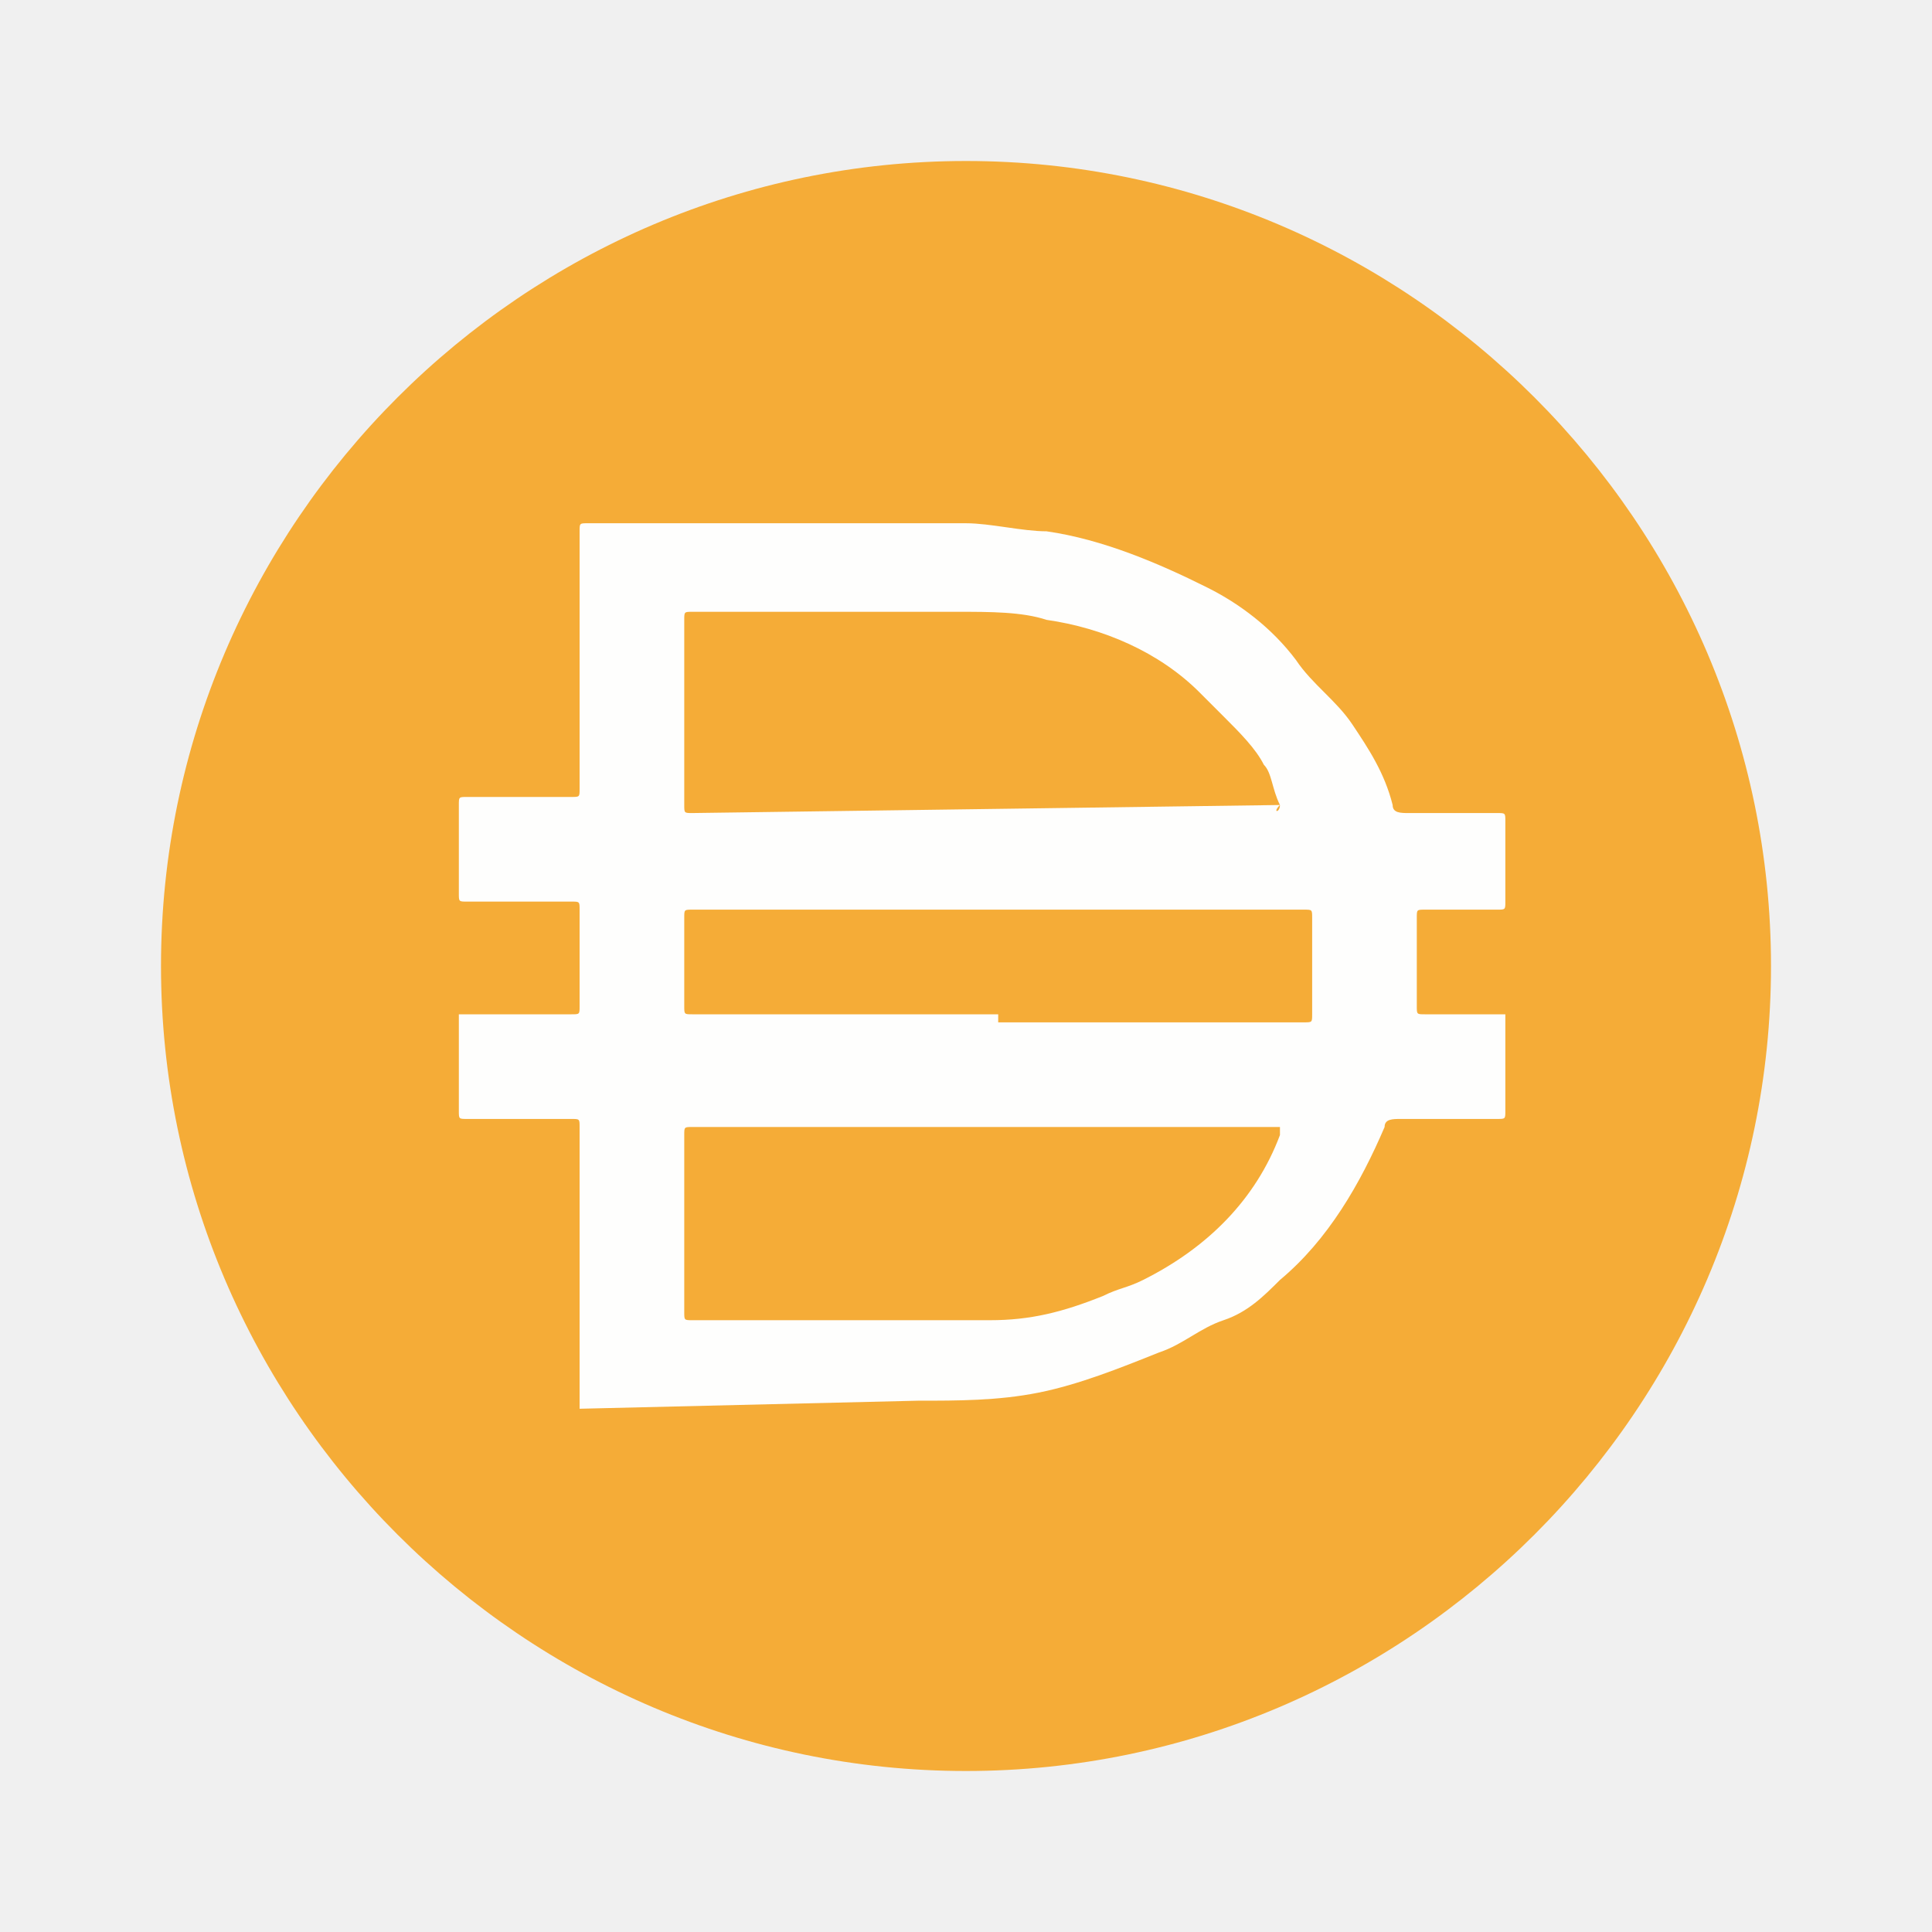
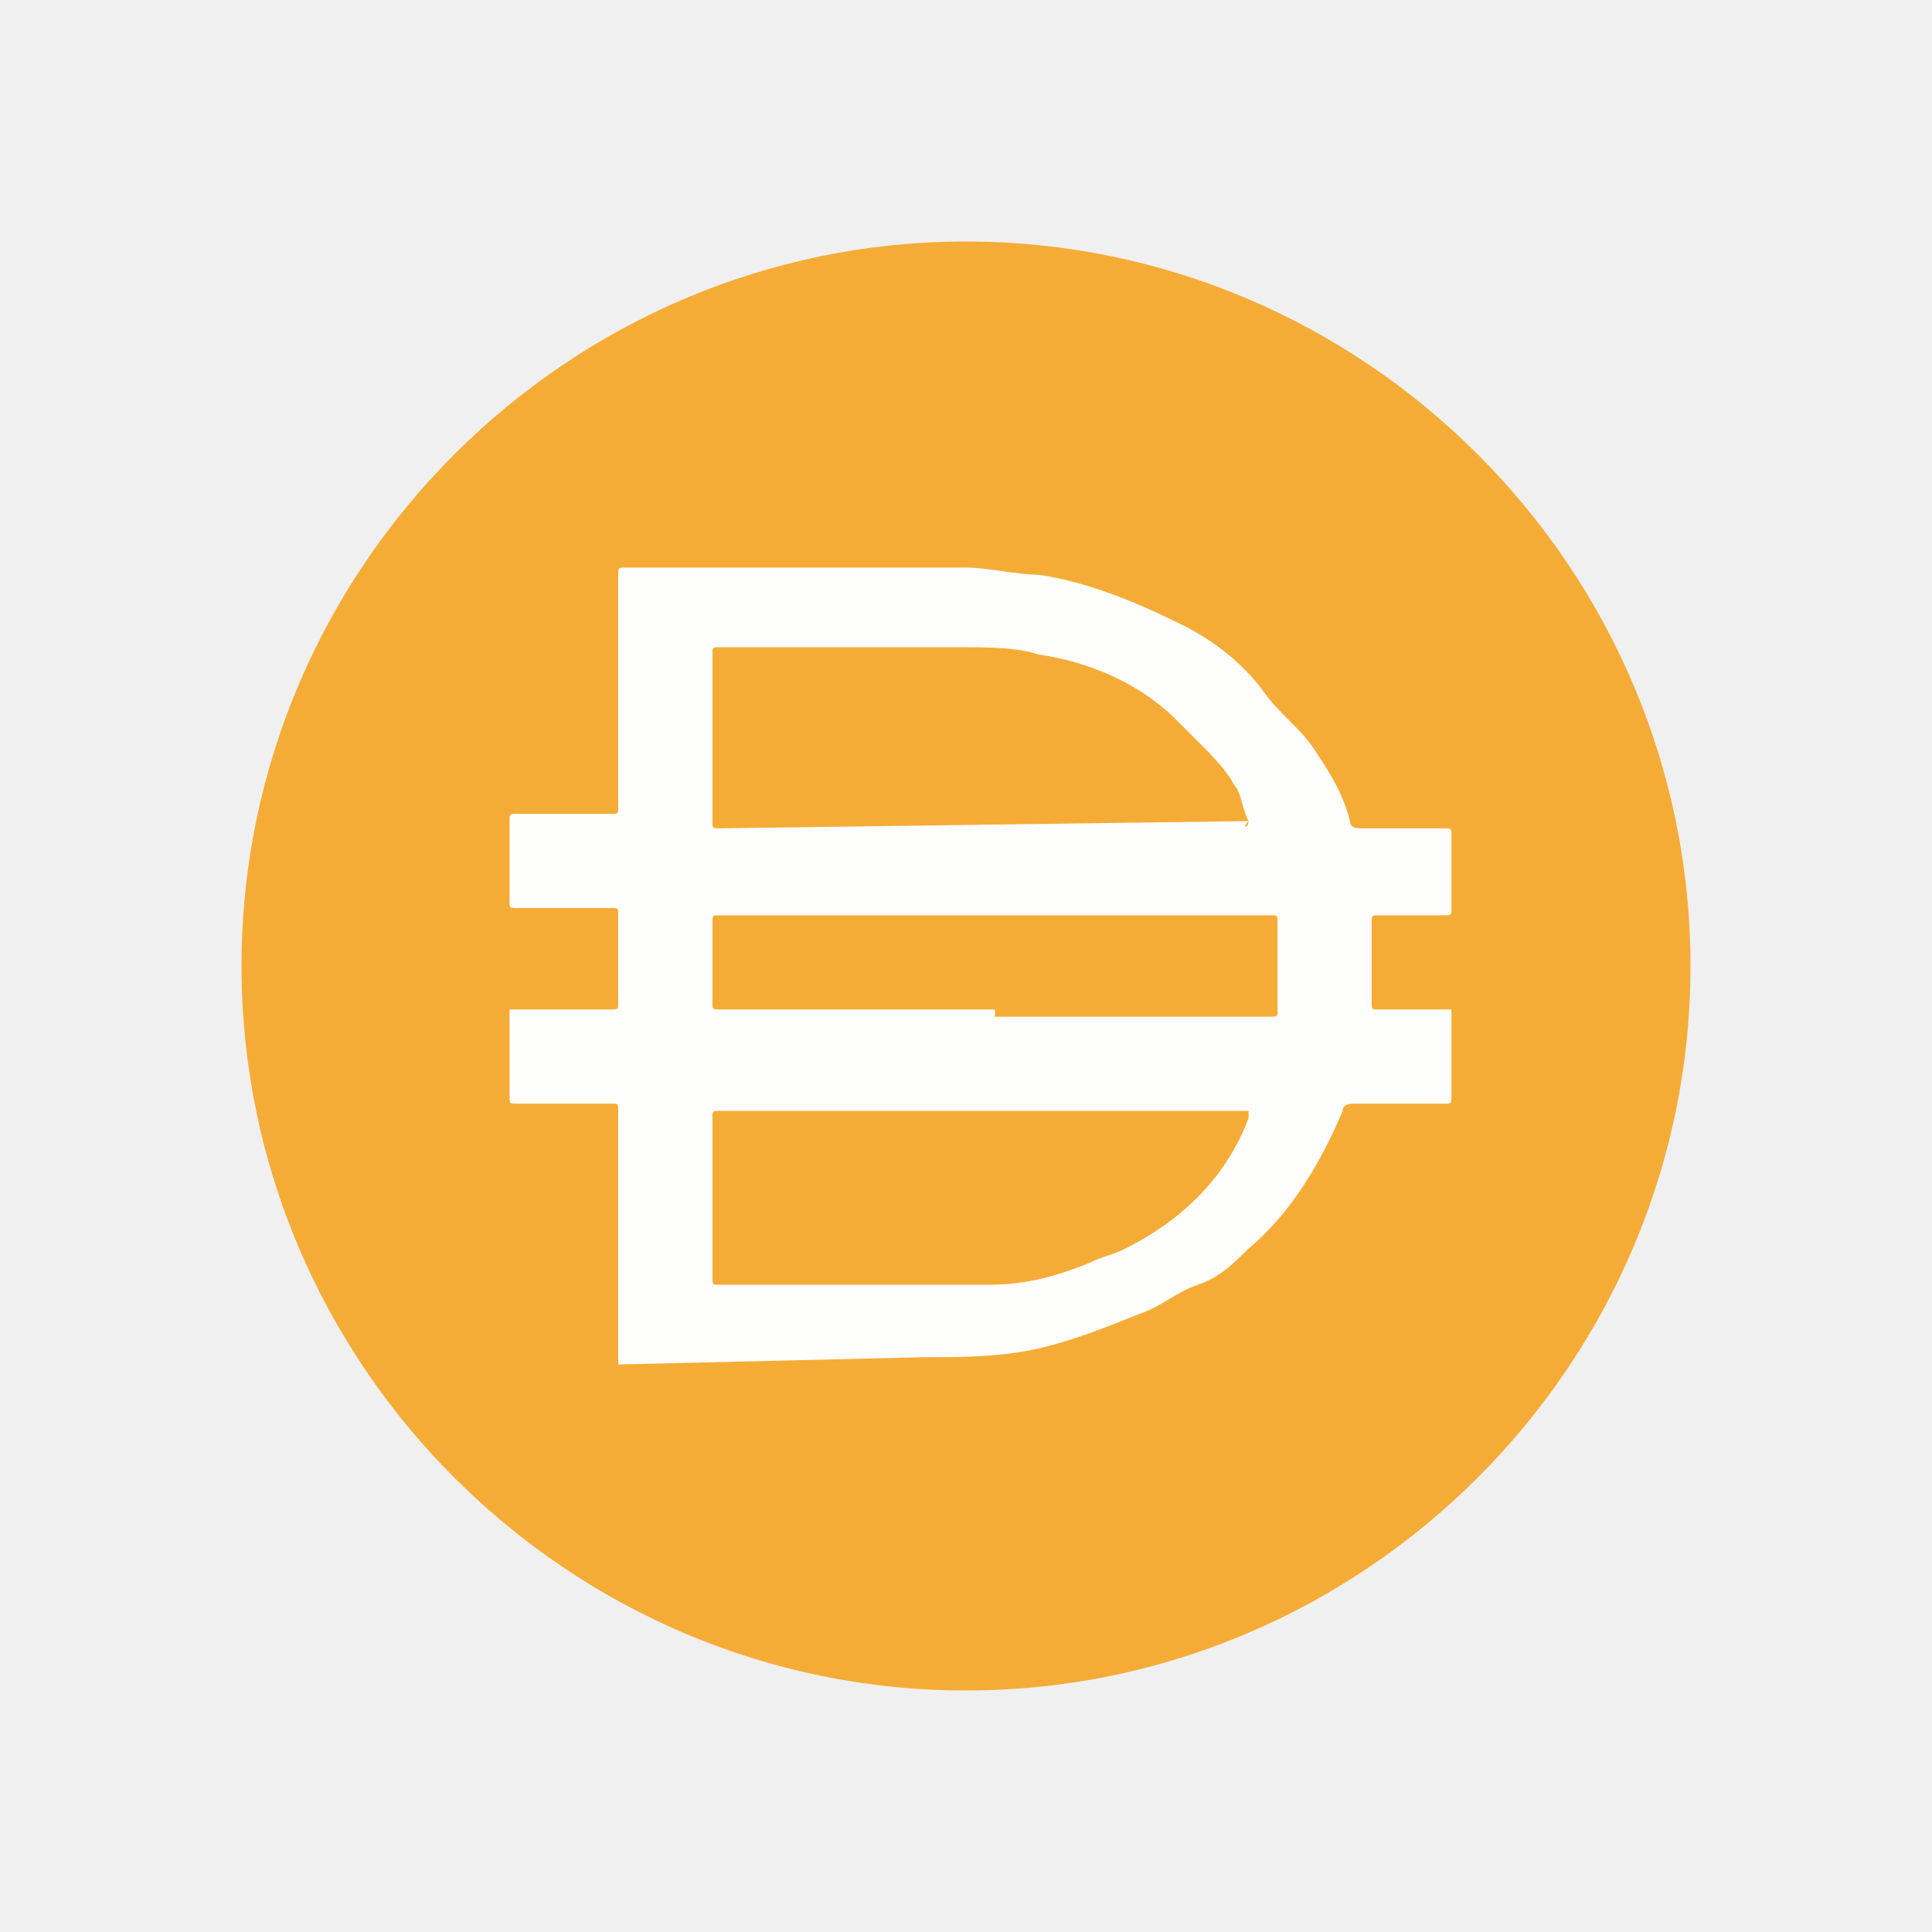
- <svg xmlns="http://www.w3.org/2000/svg" version="1.1" id="Ebene_1" focusable="false" x="0px" y="0px" viewBox="0 0 24 24" style="enable-background:new 0 0 24 24;" xml:space="preserve">
-   <style type="text/css">
+ <svg xmlns="http://www.w3.org/2000/svg" class="MuiSvgIcon-root MuiSvgIcon-fontSizeMedium MuiBox-root css-1om0hkc" focusable="false" viewBox="0 0 24 24" aria-hidden="true" data-testid="AccountBoxIcon" version="1.1" id="svg4">
+   <defs id="defs8">
+     <clipPath id="clip-path">
+       <rect id="Rechteck_1170" data-name="Rechteck 1170" width="15.312" height="10.564" fill="#fff" />
+     </clipPath>
+     <filter id="filter0_i" x="0.859" y="0.592" width="94.43" height="94.659" filterUnits="userSpaceOnUse" color-interpolation-filters="sRGB">
+       <feFlood flood-opacity="0" result="BackgroundImageFix" id="feFlood927" />
+       <feBlend mode="normal" in="SourceGraphic" in2="BackgroundImageFix" result="shape" id="feBlend929" />
+       <feColorMatrix in="SourceAlpha" type="matrix" values="0 0 0 0 0 0 0 0 0 0 0 0 0 0 0 0 0 0 127 0" result="hardAlpha" id="feColorMatrix931" />
+       <feOffset dy="-0.689" id="feOffset933" />
+       <feGaussianBlur stdDeviation="0.115" id="feGaussianBlur935" />
+       <feComposite in2="hardAlpha" operator="arithmetic" k2="-1" k3="1" id="feComposite937" />
+       <feColorMatrix type="matrix" values="0 0 0 0 0.07 0 0 0 0 0.988 0 0 0 0 0.718 0 0 0 1 0" id="feColorMatrix939" />
+       <feBlend mode="normal" in2="shape" result="effect1_innerShadow" id="feBlend941" />
+     </filter>
+     <linearGradient id="paint0_linear" x1="48.075" y1="4.341" x2="48.075" y2="91.733" gradientUnits="userSpaceOnUse">
+       <stop stop-color="#141E27" id="stop944" />
+       <stop offset="1" stop-color="#141E27" id="stop946" />
+     </linearGradient>
+     <clipPath id="clip0">
+       <rect width="96" height="96" fill="white" id="rect949" />
+     </clipPath>
+   </defs>
+   <style type="text/css" id="style1288">
	.st0{fill:#F5AC37;}
	.st1{fill:#FEFEFD;}
</style>
-   <g id="Layer_x0020_1">
-     <path class="st0" d="M12,2c5.5,0,10,4.5,10,10c0,5.5-4.5,10-10,10C6.5,22,2,17.5,2,12C2,6.5,6.5,2,12,2z" />
-     <path class="st1" d="M12.4,12.7h3.8c0.1,0,0.1,0,0.1-0.1c0-0.4,0-0.8,0-1.2c0-0.1,0-0.1-0.1-0.1H8.6c-0.1,0-0.1,0-0.1,0.1v1.1   c0,0.1,0,0.1,0.1,0.1H12.4L12.4,12.7z M15.9,10C15.9,10,15.9,10,15.9,10c-0.1-0.2-0.1-0.4-0.2-0.5c-0.1-0.2-0.3-0.4-0.5-0.6   c-0.1-0.1-0.2-0.2-0.3-0.3c-0.5-0.5-1.2-0.8-1.9-0.9c-0.3-0.1-0.7-0.1-1.1-0.1H8.6c-0.1,0-0.1,0-0.1,0.1V10c0,0.1,0,0.1,0.1,0.1   L15.9,10C15.8,10.1,15.9,10.1,15.9,10L15.9,10L15.9,10z M15.9,14c-0.1,0-0.2,0-0.3,0H8.6c-0.1,0-0.1,0-0.1,0.1v2.2   c0,0.1,0,0.1,0.1,0.1h3.2c0.2,0,0.3,0,0.5,0c0.5,0,0.9-0.1,1.4-0.3c0.2-0.1,0.3-0.1,0.5-0.2h0c0.8-0.4,1.4-1,1.7-1.8   C15.9,14.1,15.9,14,15.9,14L15.9,14z M7.2,17.5L7.2,17.5v-1.5v-0.5v-1.5c0-0.1,0-0.1-0.1-0.1H5.8c-0.1,0-0.1,0-0.1-0.1v-1.2h1.4   c0.1,0,0.1,0,0.1-0.1v-1.2c0-0.1,0-0.1-0.1-0.1H5.8c-0.1,0-0.1,0-0.1-0.1v-1.1c0-0.1,0-0.1,0.1-0.1h1.3c0.1,0,0.1,0,0.1-0.1V6.6   c0-0.1,0-0.1,0.1-0.1H12c0.3,0,0.7,0.1,1,0.1c0.7,0.1,1.4,0.4,2,0.7c0.4,0.2,0.8,0.5,1.1,0.9c0.2,0.3,0.5,0.5,0.7,0.8   c0.2,0.3,0.4,0.6,0.5,1c0,0.1,0.1,0.1,0.2,0.1h1.1c0.1,0,0.1,0,0.1,0.1v1c0,0.1,0,0.1-0.1,0.1h-0.9c-0.1,0-0.1,0-0.1,0.1   c0,0.4,0,0.8,0,1.1c0,0.1,0,0.1,0.1,0.1h1c0,0.1,0,0.1,0,0.2c0,0.1,0,0.1,0,0.2v0.8c0,0.1,0,0.1-0.1,0.1h-1.2c-0.1,0-0.2,0-0.2,0.1   c-0.3,0.7-0.7,1.4-1.3,1.9c-0.2,0.2-0.4,0.4-0.7,0.5c-0.3,0.1-0.5,0.3-0.8,0.4c-0.5,0.2-1,0.4-1.5,0.5c-0.5,0.1-1,0.1-1.5,0.1   L7.2,17.5L7.2,17.5L7.2,17.5z" />
+   <g id="Layer_x0020_1" transform="matrix(0.9,0,0,0.9,1.2,1.2)">
+     <path class="st0" d="M 12,2 C 17.5,2 22,6.5 22,12 22,17.5 17.5,22 12,22 6.5,22 2,17.5 2,12 2,6.5 6.5,2 12,2 Z" id="path1290" />
+     <path class="st1" d="m 12.4,12.7 h 3.8 c 0.1,0 0.1,0 0.1,-0.1 0,-0.4 0,-0.8 0,-1.2 0,-0.1 0,-0.1 -0.1,-0.1 H 8.6 c -0.1,0 -0.1,0 -0.1,0.1 v 1.1 c 0,0.1 0,0.1 0.1,0.1 h 3.8 z M 15.9,10 c 0,0 0,0 0,0 C 15.8,9.8 15.8,9.6 15.7,9.5 15.6,9.3 15.4,9.1 15.2,8.9 15.1,8.8 15,8.7 14.9,8.6 14.4,8.1 13.7,7.8 13,7.7 12.7,7.6 12.3,7.6 11.9,7.6 H 8.6 c -0.1,0 -0.1,0 -0.1,0.1 V 10 c 0,0.1 0,0.1 0.1,0.1 L 15.9,10 c -0.1,0.1 0,0.1 0,0 z m 0,4 c -0.1,0 -0.2,0 -0.3,0 h -7 c -0.1,0 -0.1,0 -0.1,0.1 v 2.2 c 0,0.1 0,0.1 0.1,0.1 h 3.2 c 0.2,0 0.3,0 0.5,0 0.5,0 0.9,-0.1 1.4,-0.3 C 13.9,16 14,16 14.2,15.9 v 0 c 0.8,-0.4 1.4,-1 1.7,-1.8 0,0 0,-0.1 0,-0.1 z m -8.7,3.5 v 0 V 16 15.5 14 c 0,-0.1 0,-0.1 -0.1,-0.1 H 5.8 c -0.1,0 -0.1,0 -0.1,-0.1 v -1.2 h 1.4 c 0.1,0 0.1,0 0.1,-0.1 v -1.2 c 0,-0.1 0,-0.1 -0.1,-0.1 H 5.8 c -0.1,0 -0.1,0 -0.1,-0.1 V 10 c 0,-0.1 0,-0.1 0.1,-0.1 h 1.3 c 0.1,0 0.1,0 0.1,-0.1 V 6.6 c 0,-0.1 0,-0.1 0.1,-0.1 H 12 c 0.3,0 0.7,0.1 1,0.1 0.7,0.1 1.4,0.4 2,0.7 0.4,0.2 0.8,0.5 1.1,0.9 0.2,0.3 0.5,0.5 0.7,0.8 0.2,0.3 0.4,0.6 0.5,1 0,0.1 0.1,0.1 0.2,0.1 h 1.1 c 0.1,0 0.1,0 0.1,0.1 v 1 c 0,0.1 0,0.1 -0.1,0.1 h -0.9 c -0.1,0 -0.1,0 -0.1,0.1 0,0.4 0,0.8 0,1.1 0,0.1 0,0.1 0.1,0.1 h 1 c 0,0.1 0,0.1 0,0.2 0,0.1 0,0.1 0,0.2 v 0.8 c 0,0.1 0,0.1 -0.1,0.1 h -1.2 c -0.1,0 -0.2,0 -0.2,0.1 -0.3,0.7 -0.7,1.4 -1.3,1.9 -0.2,0.2 -0.4,0.4 -0.7,0.5 -0.3,0.1 -0.5,0.3 -0.8,0.4 -0.5,0.2 -1,0.4 -1.5,0.5 -0.5,0.1 -1,0.1 -1.5,0.1 z" id="path1292" />
  </g>
</svg>
